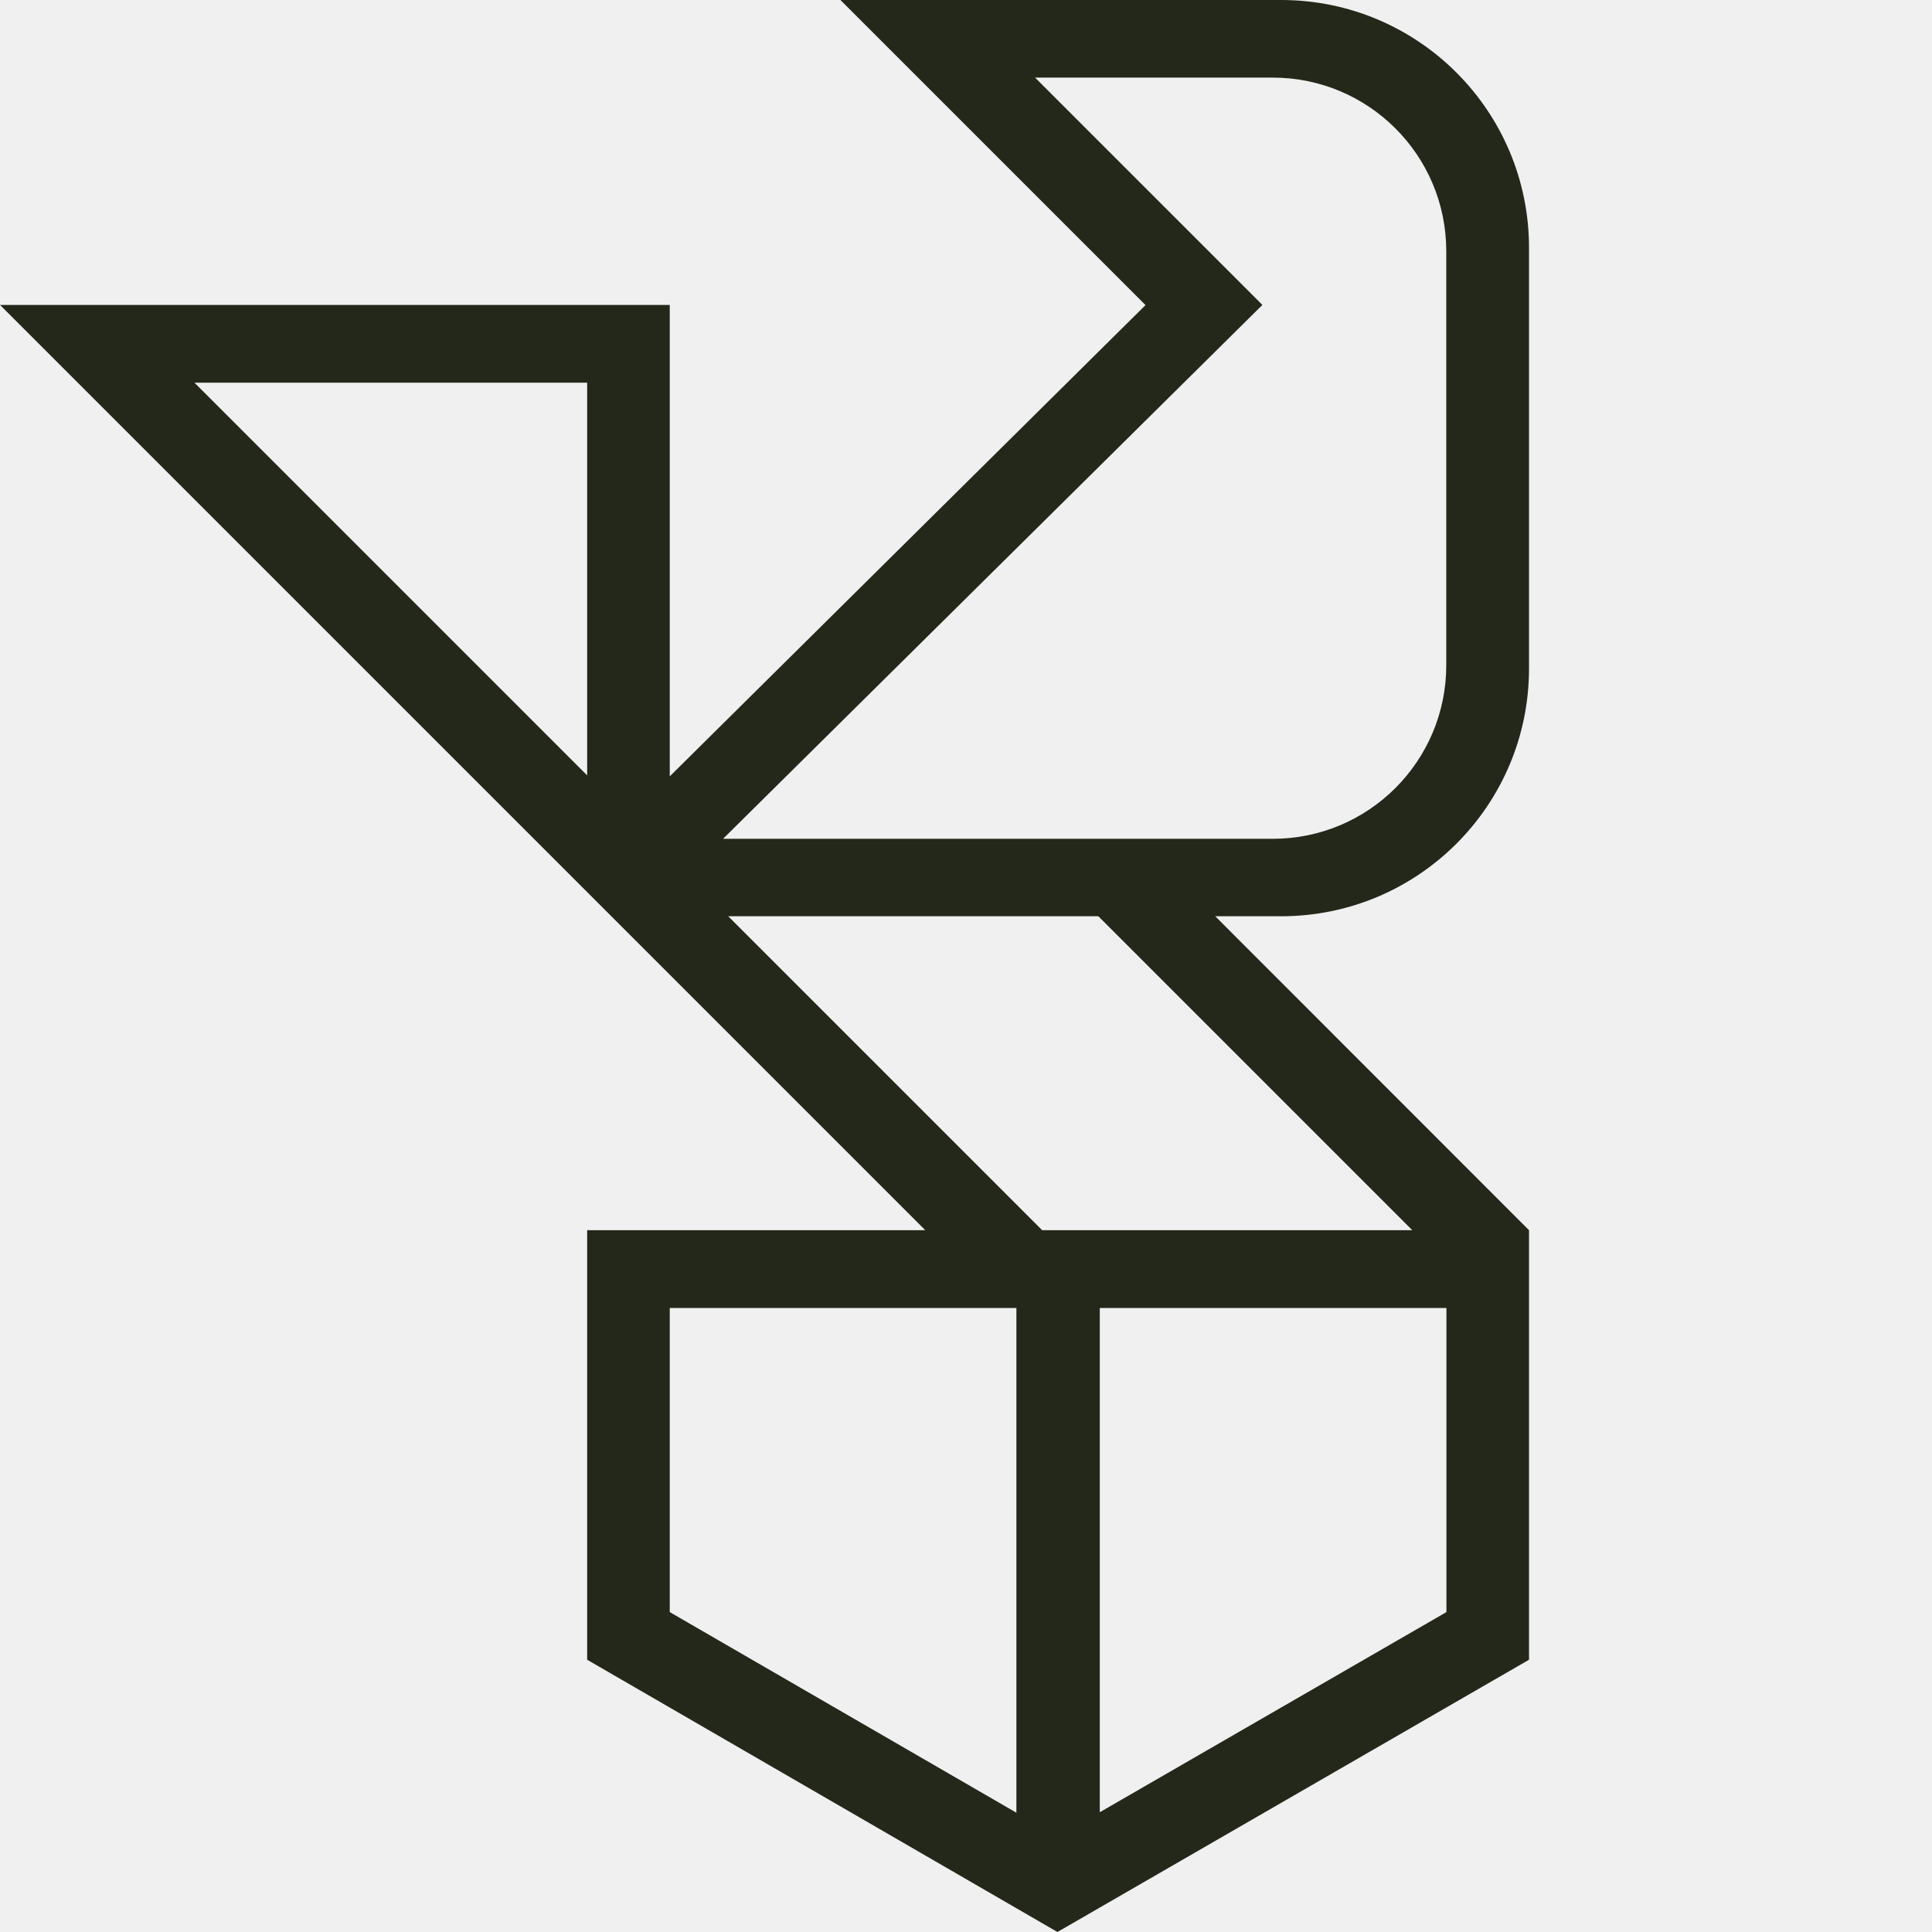
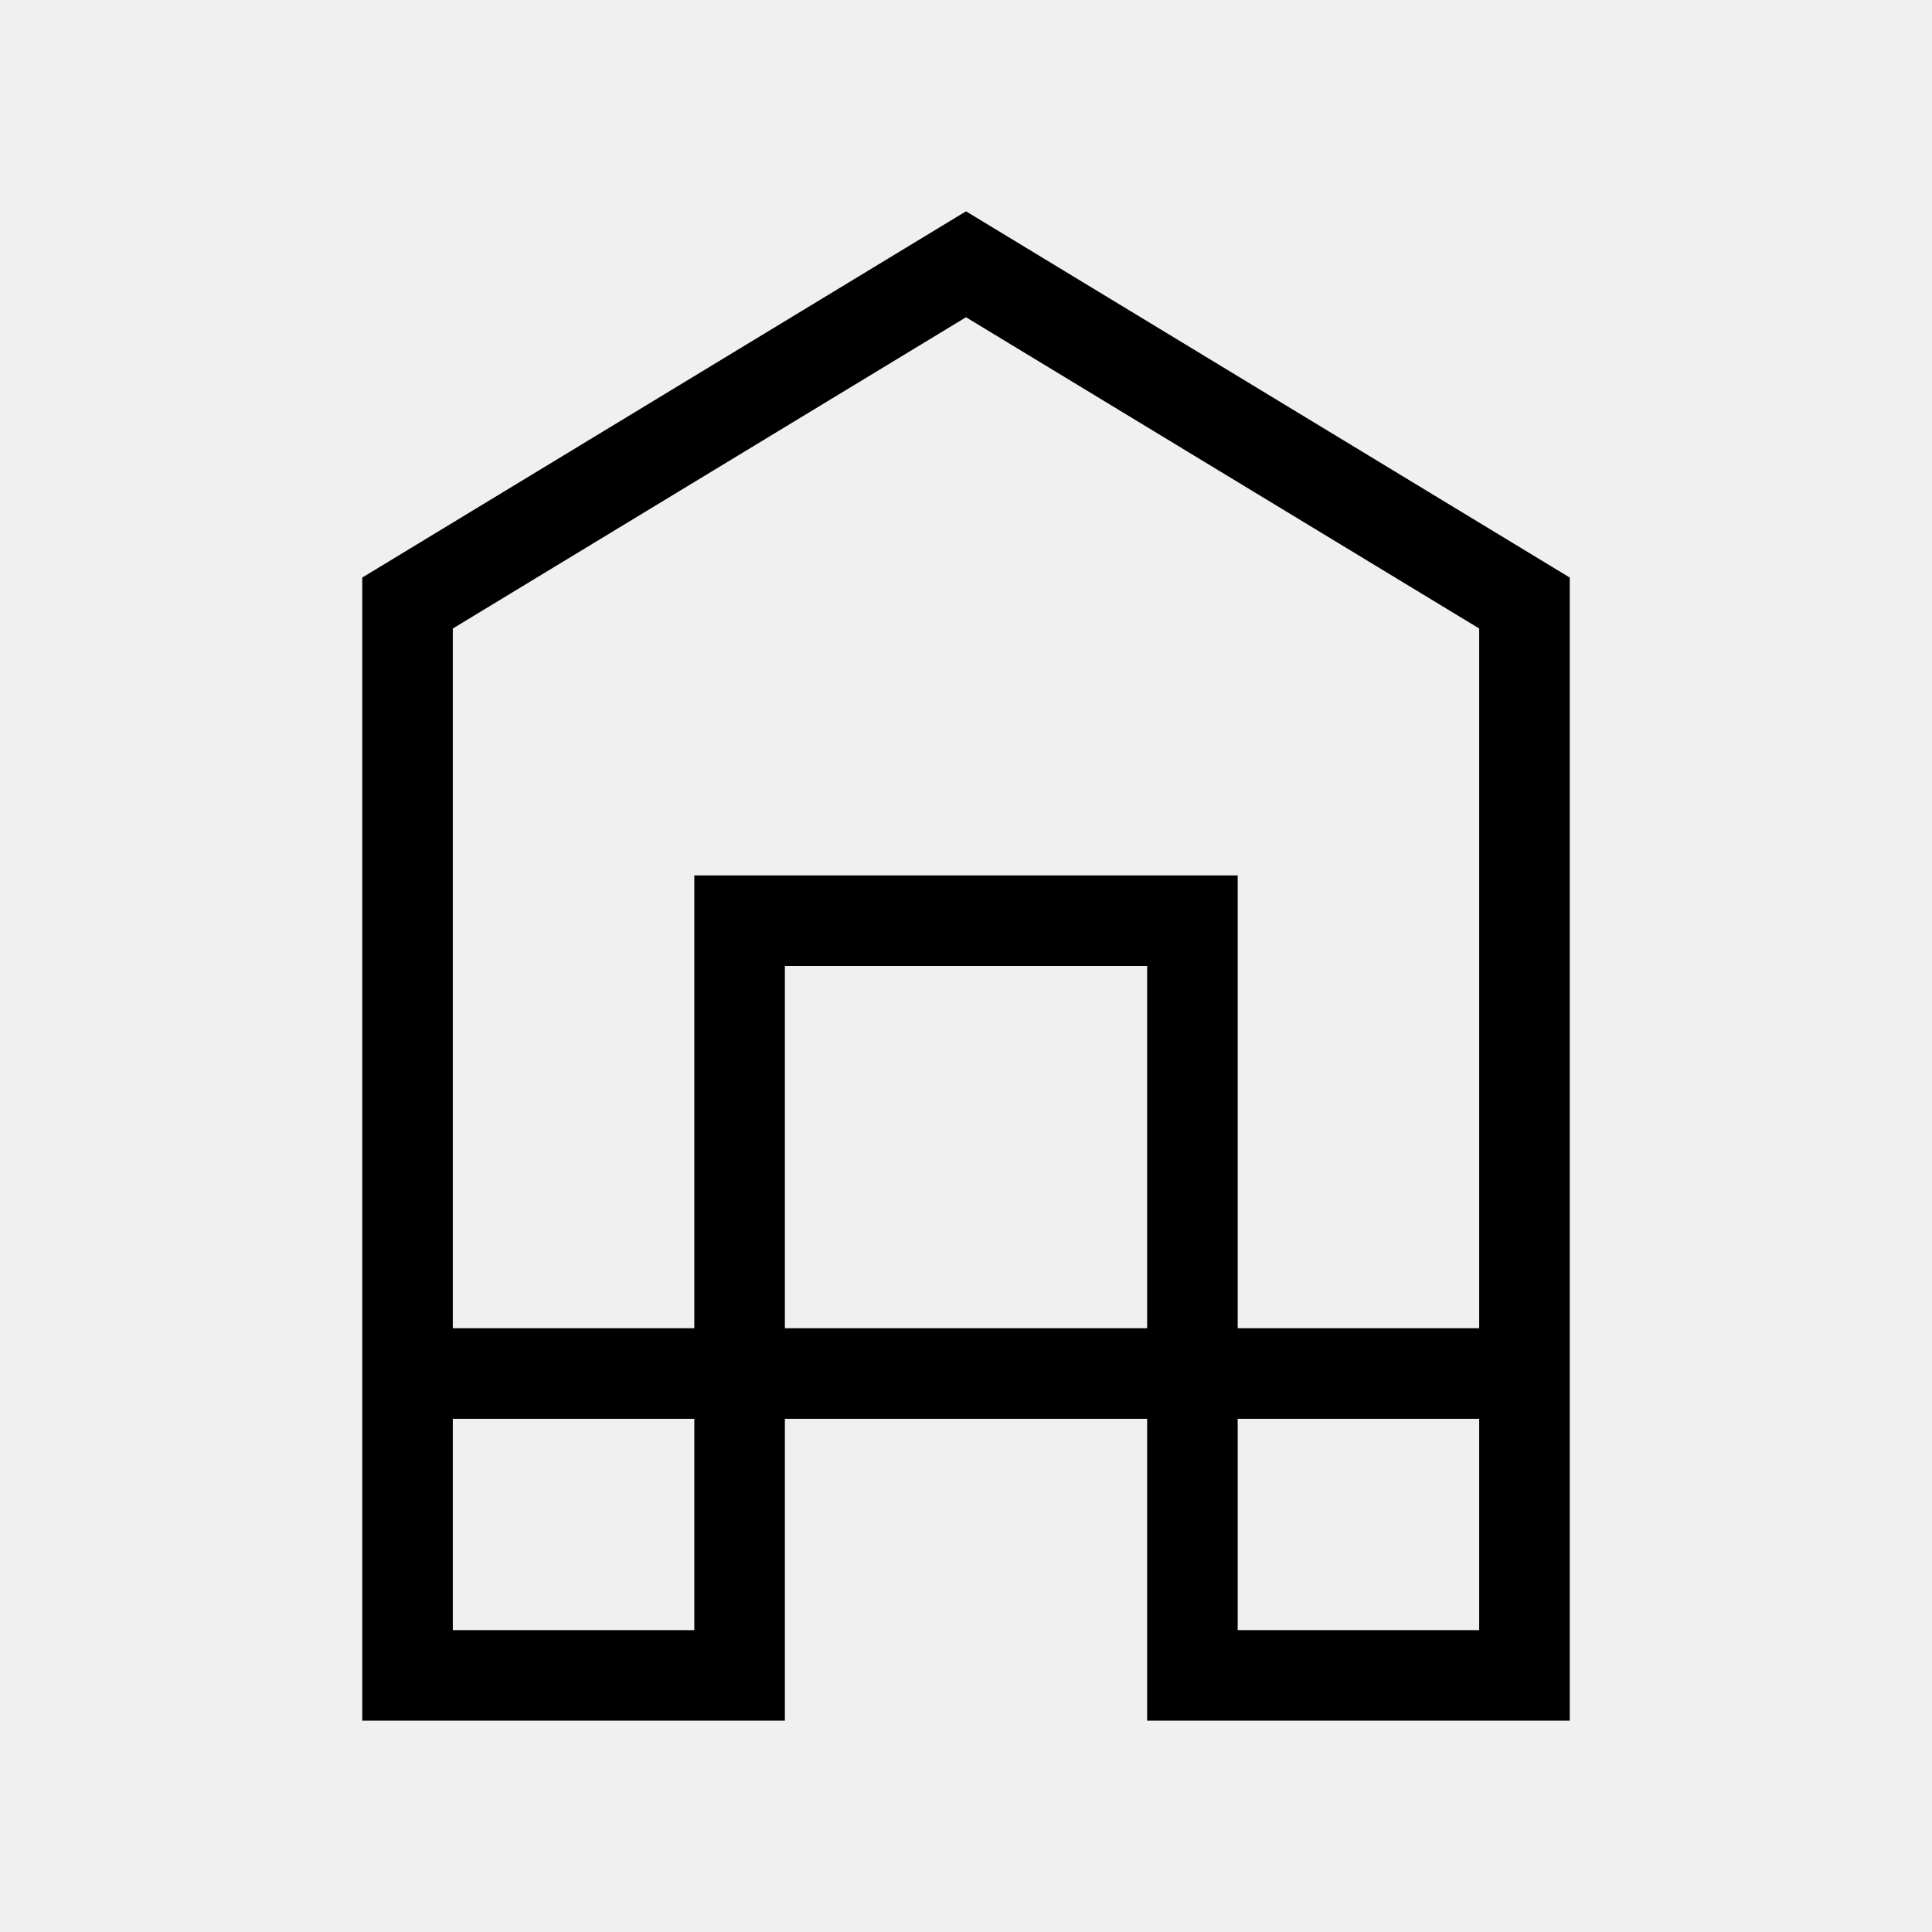
- <svg xmlns="http://www.w3.org/2000/svg" viewBox="0 0 1200 1200" width="1200" height="1200">
-   <path d="M 949.7,415.2 V 153.9 C 949.7,68.9 880.8,0 795.7,0 H 522 L 711.5,189.5 416,482.2 V 189.4 H 0 l 416,416 v 0 c 0,0 158.7,158.7 158.7,158.7 h -210 v 266.8 L 656.8,1200 949.7,1030.9 v -266.8 0 0 c 0,0 -194.9,-195 -194.9,-195 h 41 c 85,0 153.9,-68.9 153.9,-153.9 z M 364.7,237.7 V 481.6 L 120.8,237.7 Z M 416,812.4 h 215.3 v 313.5 L 416,1001.3 Z m 482.4,188.9 -215.3,124.3 V 812.4 H 898.4 Z M 877.2,764.1 H 647.3 l -195,-195 H 682.2 Z M 449.2,520.9 784.1,189.4 642.9,48.2 H 790.5 C 850,48.2 898.3,96.4 898.3,156 V 413.2 C 898.3,472.7 850.1,521 790.5,521 H 449.1 Z" />
+ <svg xmlns="http://www.w3.org/2000/svg" viewBox="0 0 64 64" version="1.1" width="64" height="64">
  <style>
-     path { fill: hsl(80, 22%, 13%) }
+     path { fill: black; }

    @media (prefers-color-scheme: dark) {
-       path { fill: rgb(238, 238, 0) }
+       path { fill: white; }
    }
  </style>
+   <path d="M 52,19.132 V 57 H 38 V 47 H 26 V 57 H 12 V 19.132 L 32,7 Z M 15,54 h 8 v -7 h -8 z m 26,0 h 8 V 47 H 41 Z M 15,20.82 V 44 h 8 V 29 h 18 v 15 h 8 V 20.82 L 32,10.509 Z M 26,44 H 38 V 32 H 26 Z" />
</svg>
